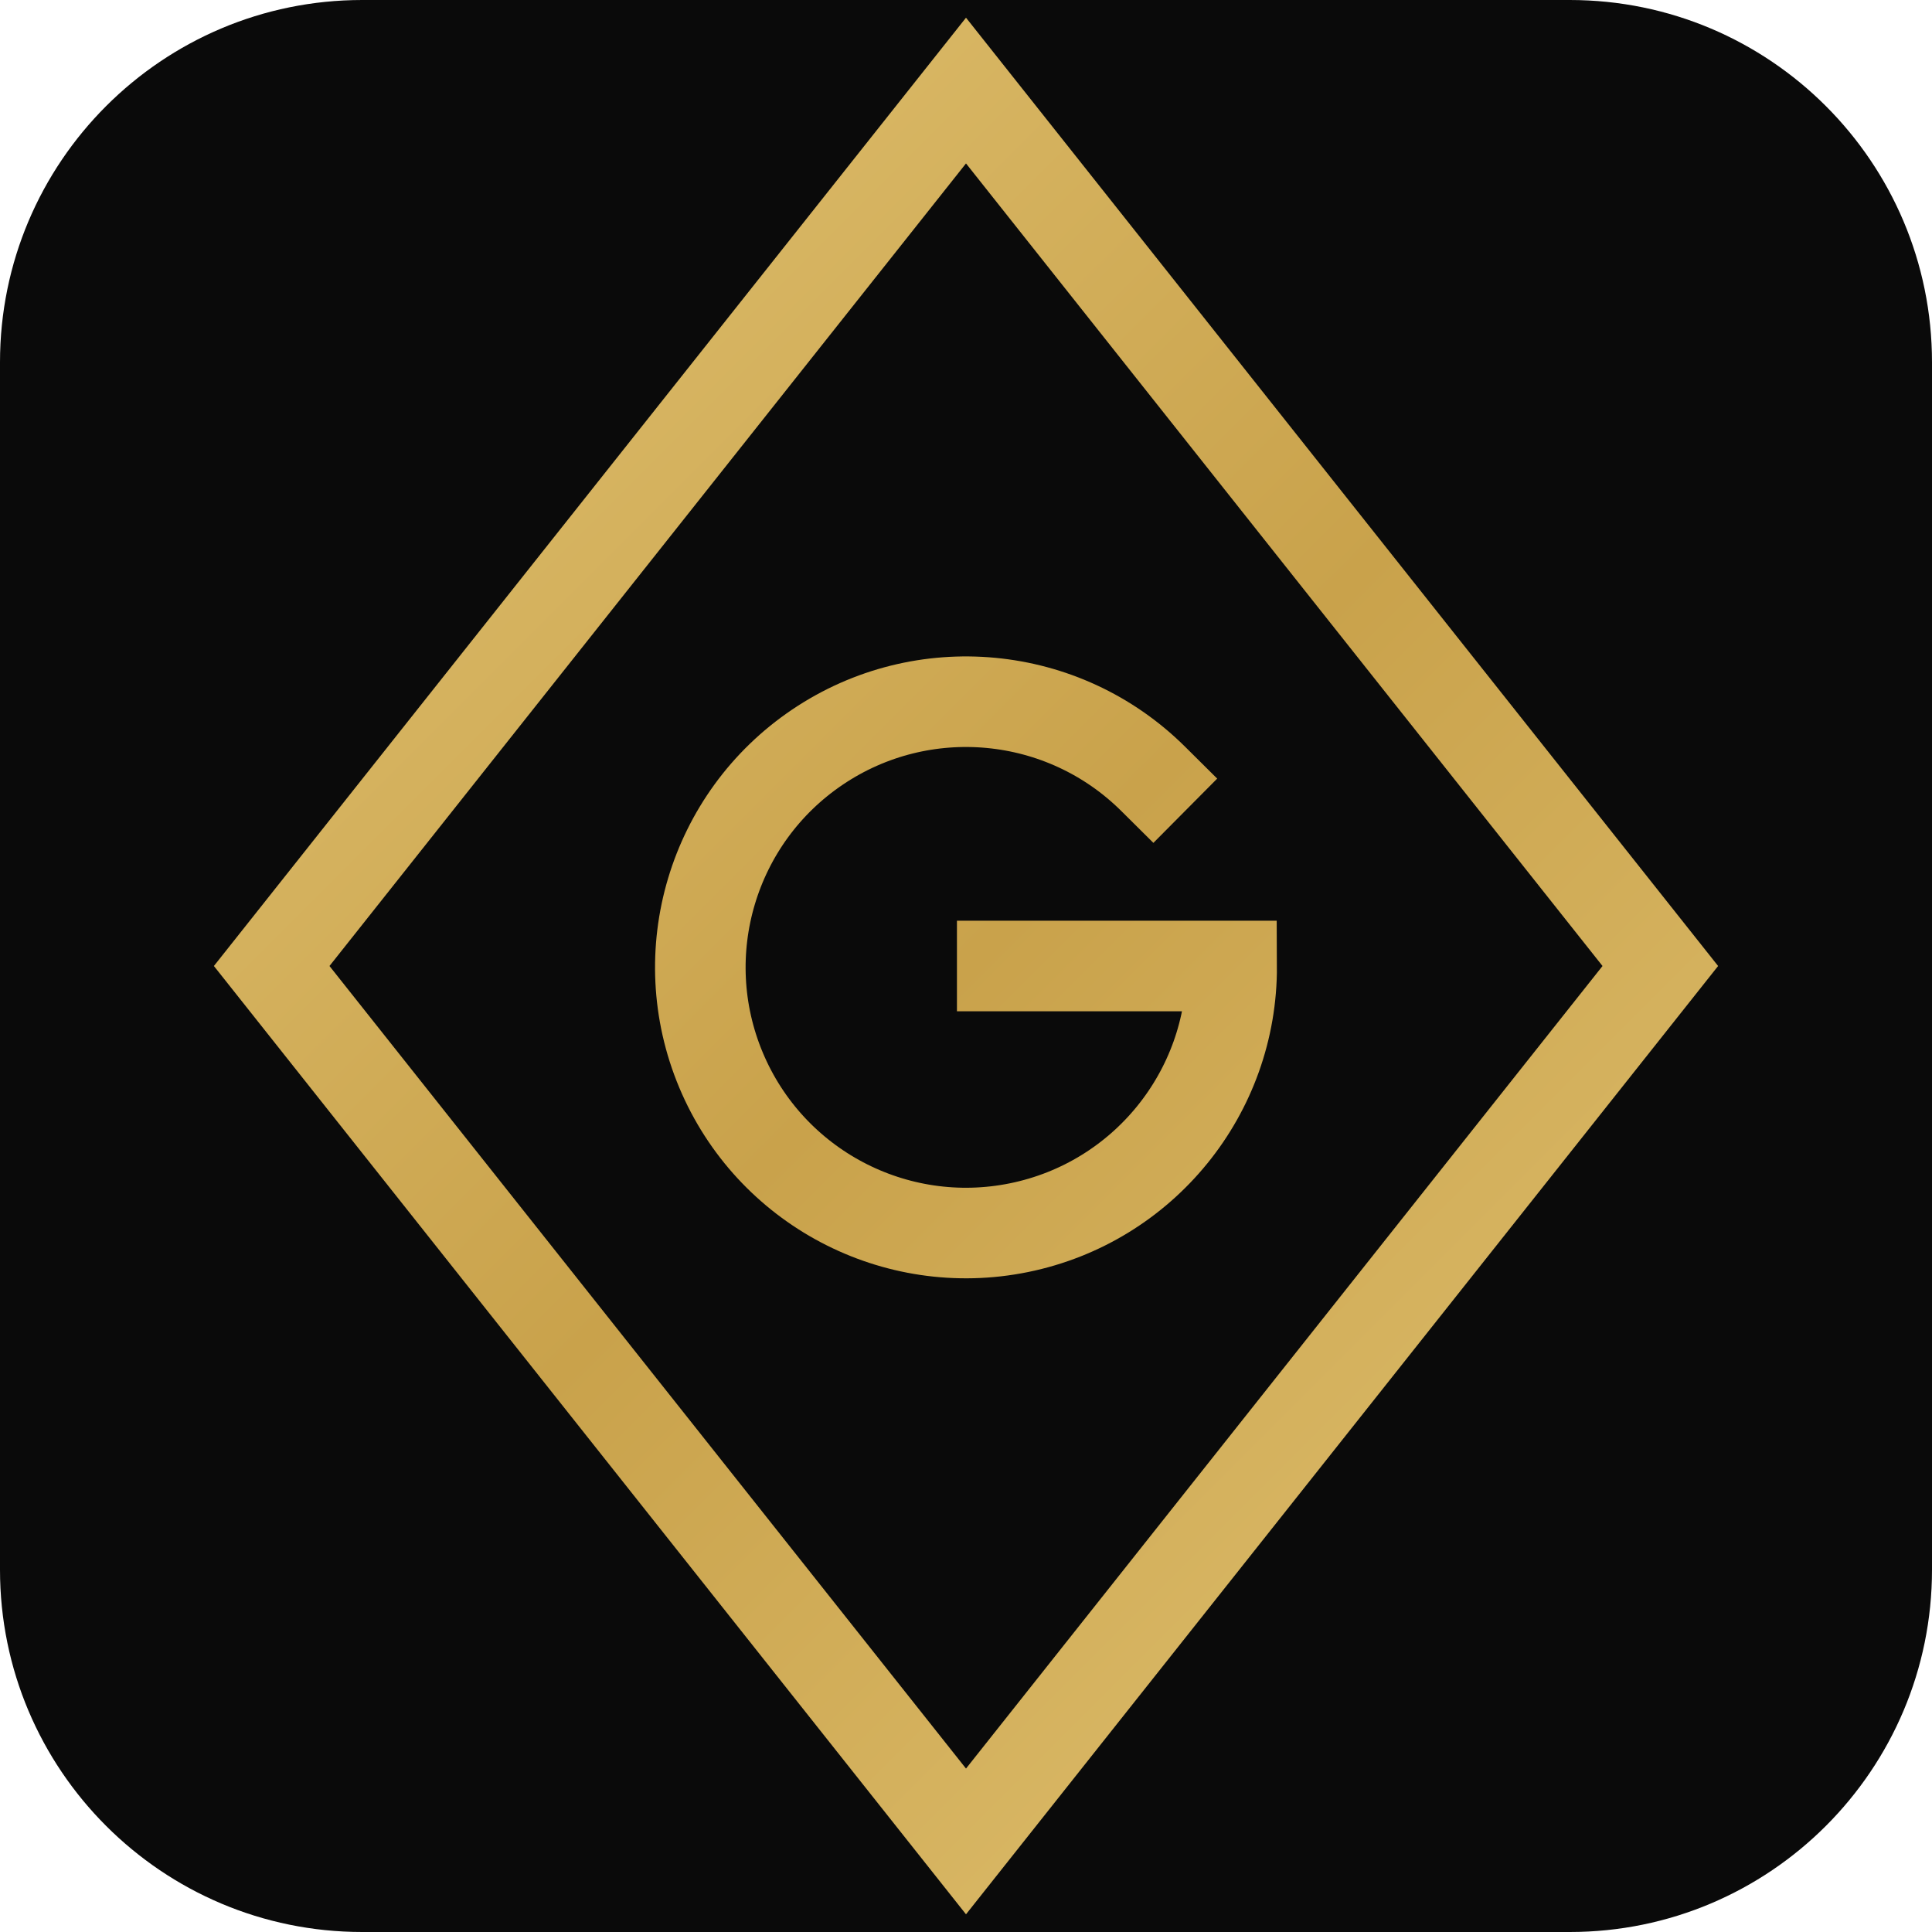
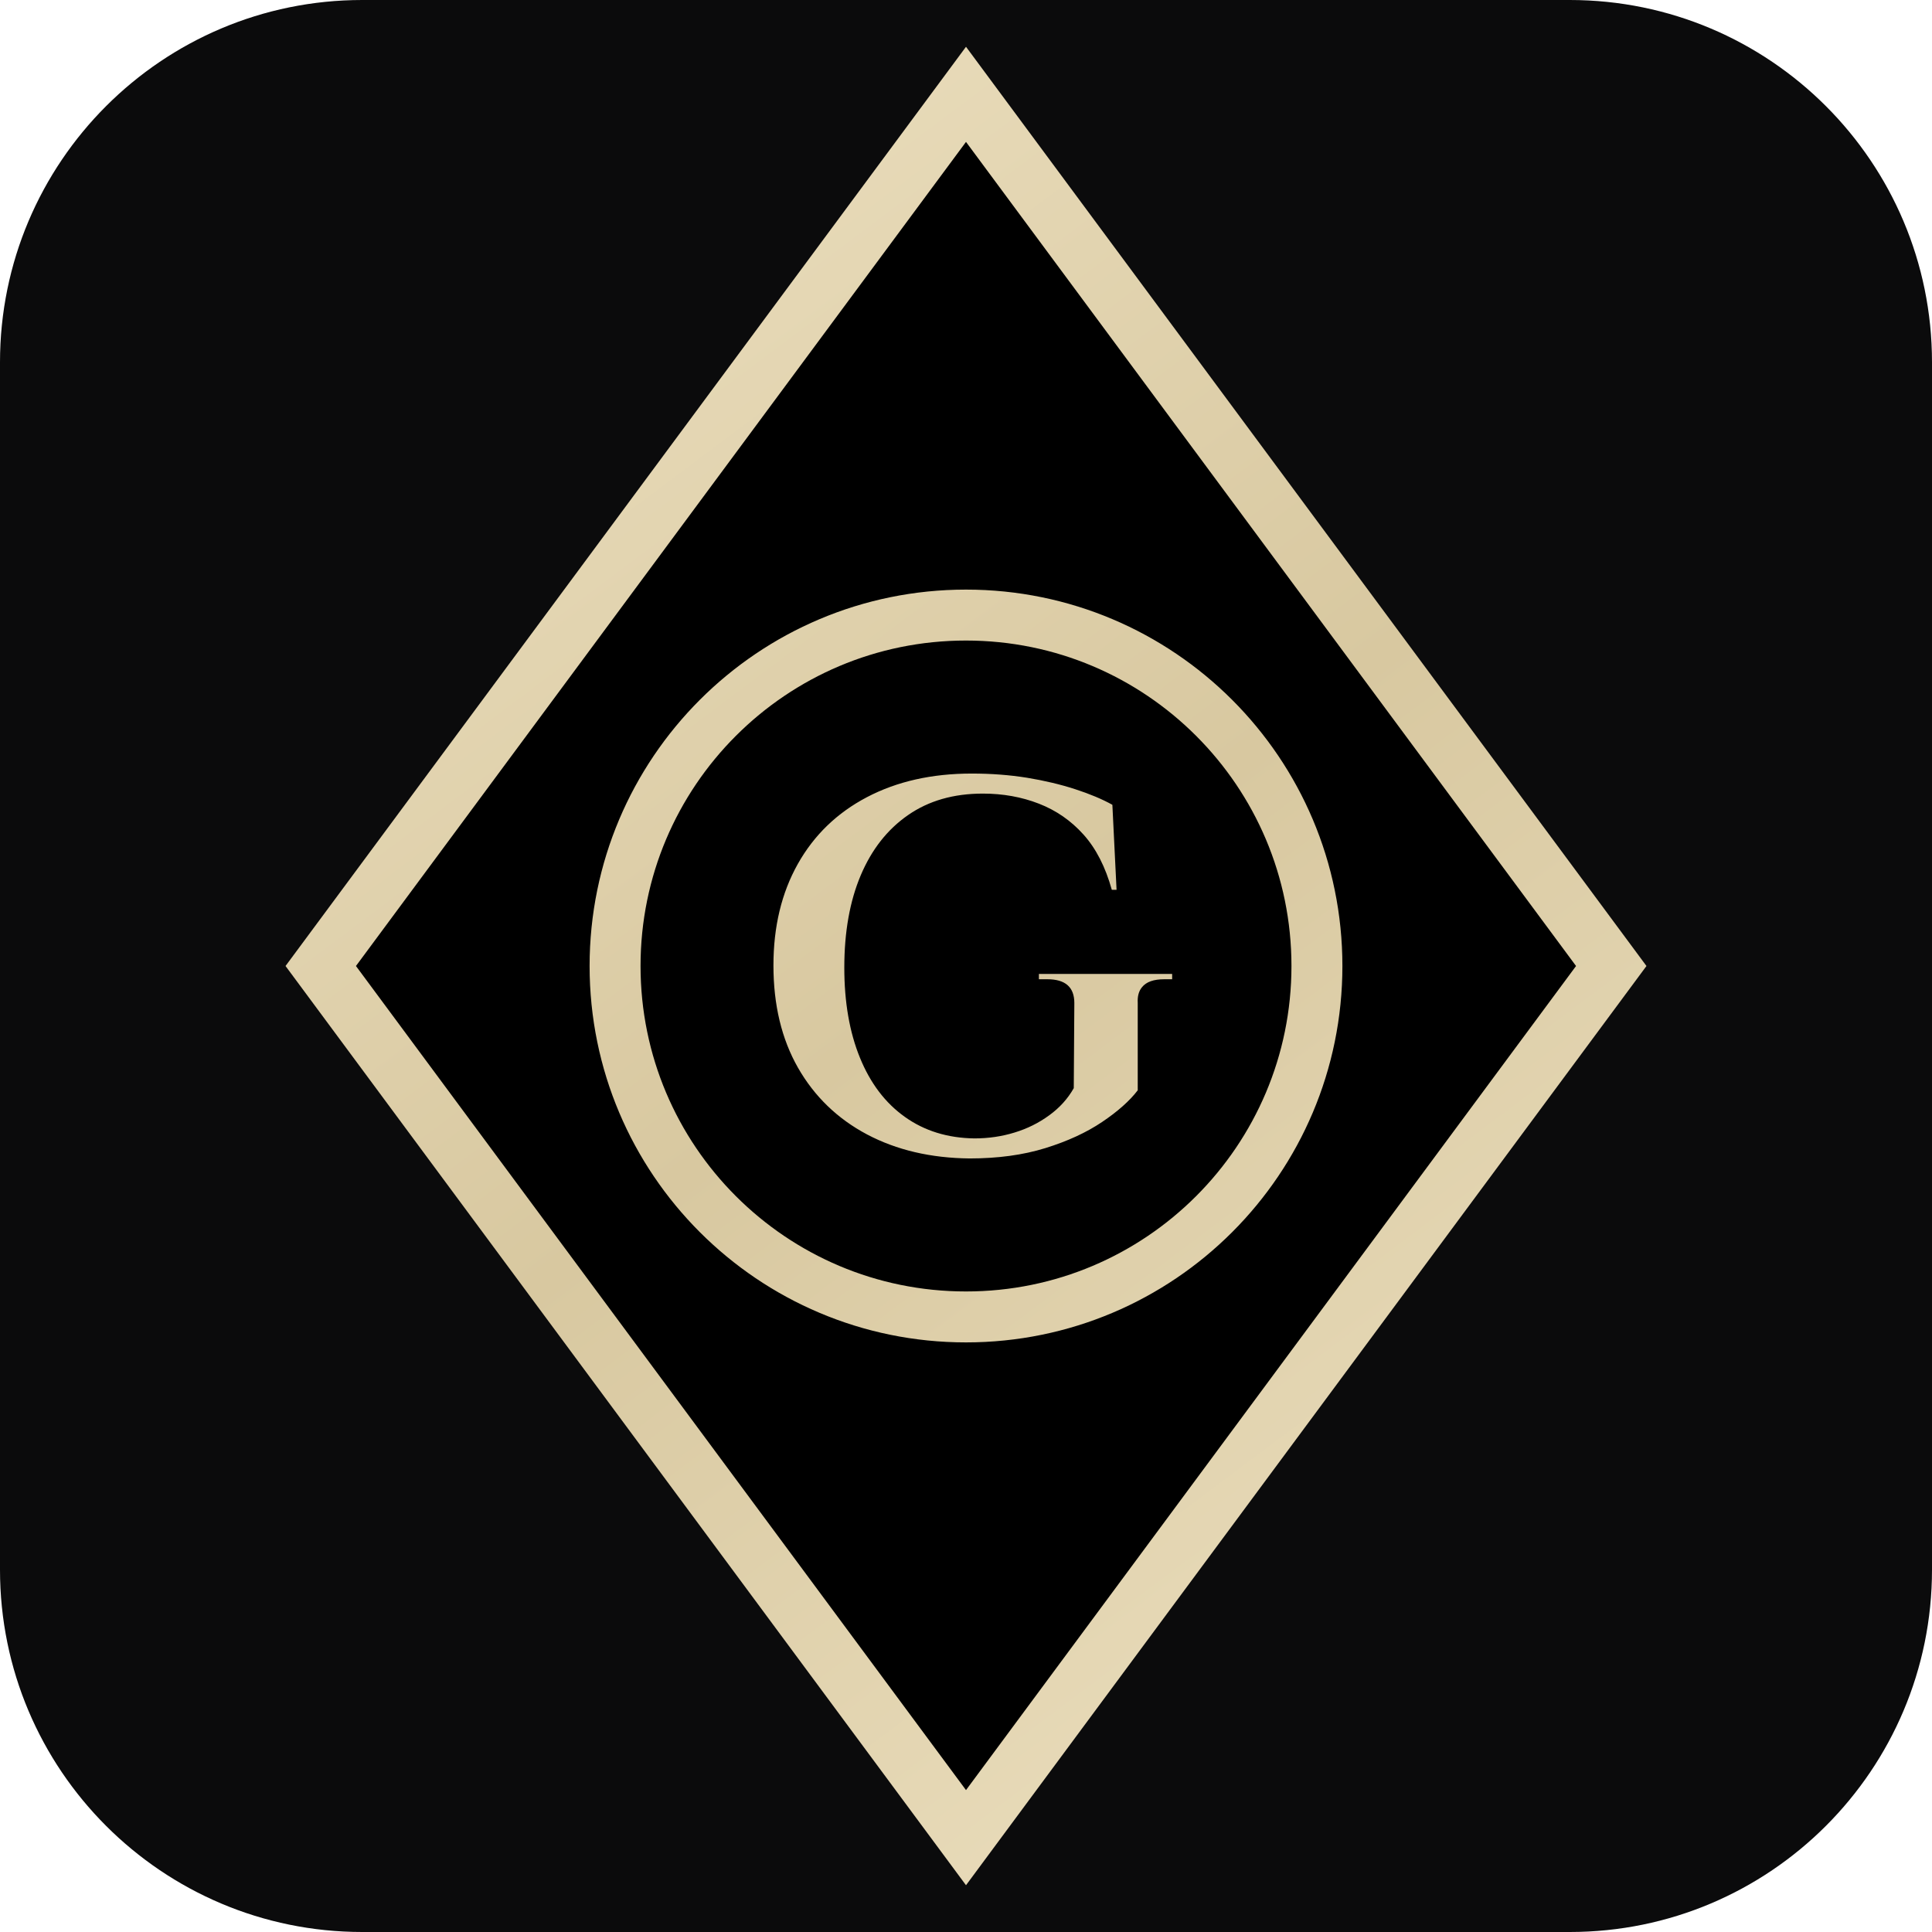
<svg xmlns="http://www.w3.org/2000/svg" viewBox="0 0 64 64">
-   <defs>
-     <linearGradient id="g" x1="0" y1="0" x2="64" y2="64" gradientUnits="userSpaceOnUse">
-       <stop offset="0" stop-color="#E6C97A" />
-       <stop offset=".5" stop-color="#C9A24B" />
-       <stop offset="1" stop-color="#E6C97A" />
-     </linearGradient>
-   </defs>
-   <rect width="64" height="64" rx="12" fill="#0A0A0A" />
-   <g fill="none" stroke="url(#g)" stroke-linejoin="miter" stroke-miterlimit="12">
-     <path d="M32 3 L55 32 L32 61 L9 32 Z" stroke-width="3" />
-     <path d="M38.2 25.8 A8.8 8.8 0 1 0 40.8 32 L33.2 32" stroke-width="3" stroke-linecap="square" />
+   <rect width="64" height="64" rx="12" fill="#0B0B0C" />
+   <g transform="translate(9.5 2) scale(0.375)">
+     <defs>
+       <linearGradient id="g" x1="0" y1="0" x2="120" y2="160" gradientUnits="userSpaceOnUse">
+         <stop offset="0" stop-color="#EFE3C4" />
+         <stop offset=".5" stop-color="#D8C8A0" />
+         <stop offset="1" stop-color="#EFE3C4" />
+       </linearGradient>
+     </defs>
+     <g stroke="url(#g)">
+       <path d="M60 3 L117 80 L60 157 L3 80 Z" stroke-width="5" />
+       <circle cx="60" cy="80" r="31" stroke-width="4.5" />
+     </g>
+     <path d="M75.17 83.27V90.98Q74.1 92.38 72.02 93.78Q69.94 95.18 67 96.09Q64.06 97 60.32 97Q55.18 96.95 51.26 94.88Q47.34 92.8 45.16 88.99Q42.99 85.18 42.99 79.95Q42.99 74.82 45.14 70.99Q47.29 67.16 51.26 65.08Q55.23 63 60.51 63Q63.08 63 65.39 63.37Q67.7 63.75 69.64 64.38Q71.58 65.01 72.93 65.76L73.3 73.27H72.88Q72.04 70.24 70.38 68.39Q68.73 66.55 66.44 65.66Q64.15 64.77 61.49 64.77Q57.61 64.77 54.88 66.67Q52.15 68.56 50.7 71.99Q49.25 75.42 49.25 80.14Q49.25 84.72 50.63 88.1Q52.01 91.49 54.6 93.33Q57.19 95.18 60.74 95.23Q62.61 95.23 64.29 94.71Q65.97 94.2 67.35 93.19Q68.73 92.19 69.52 90.79L69.57 83.27Q69.57 81.17 67.19 81.17H66.44V80.7H78.21V81.17H77.51Q76.11 81.17 75.55 81.87Q75.12 82.38 75.17 83.27Z" fill="url(#g)" />
  </g>
</svg>
